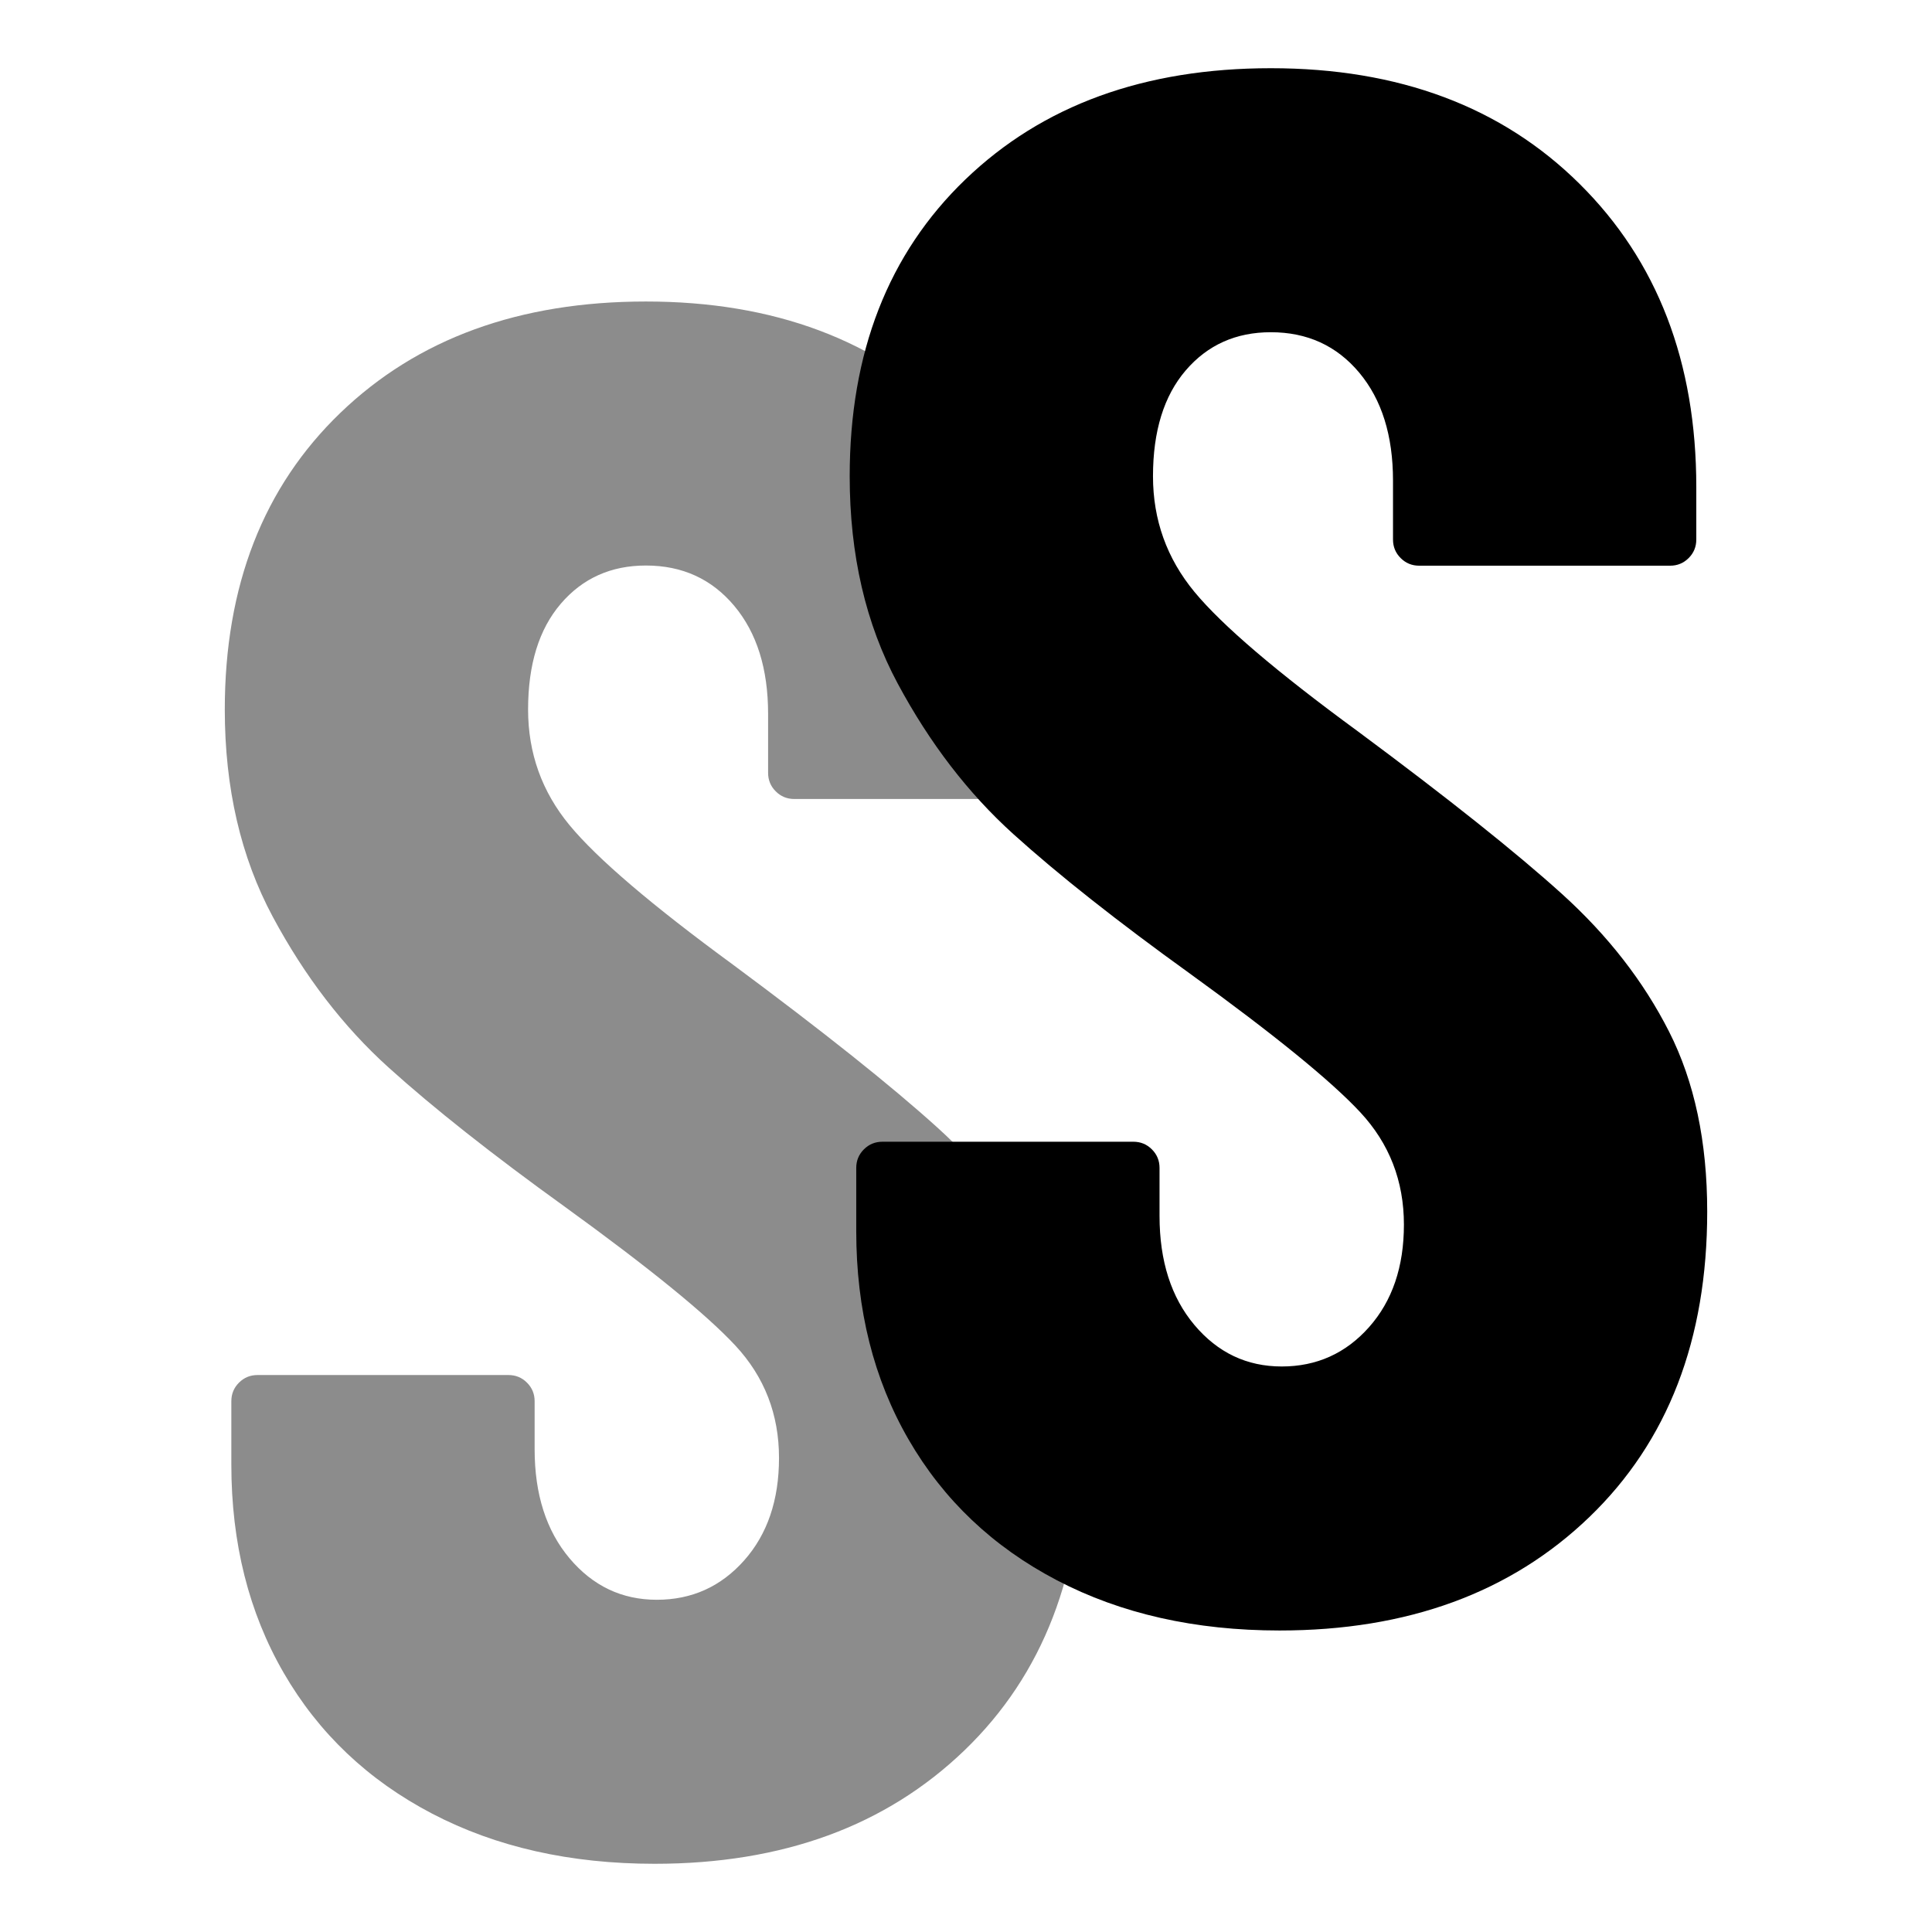
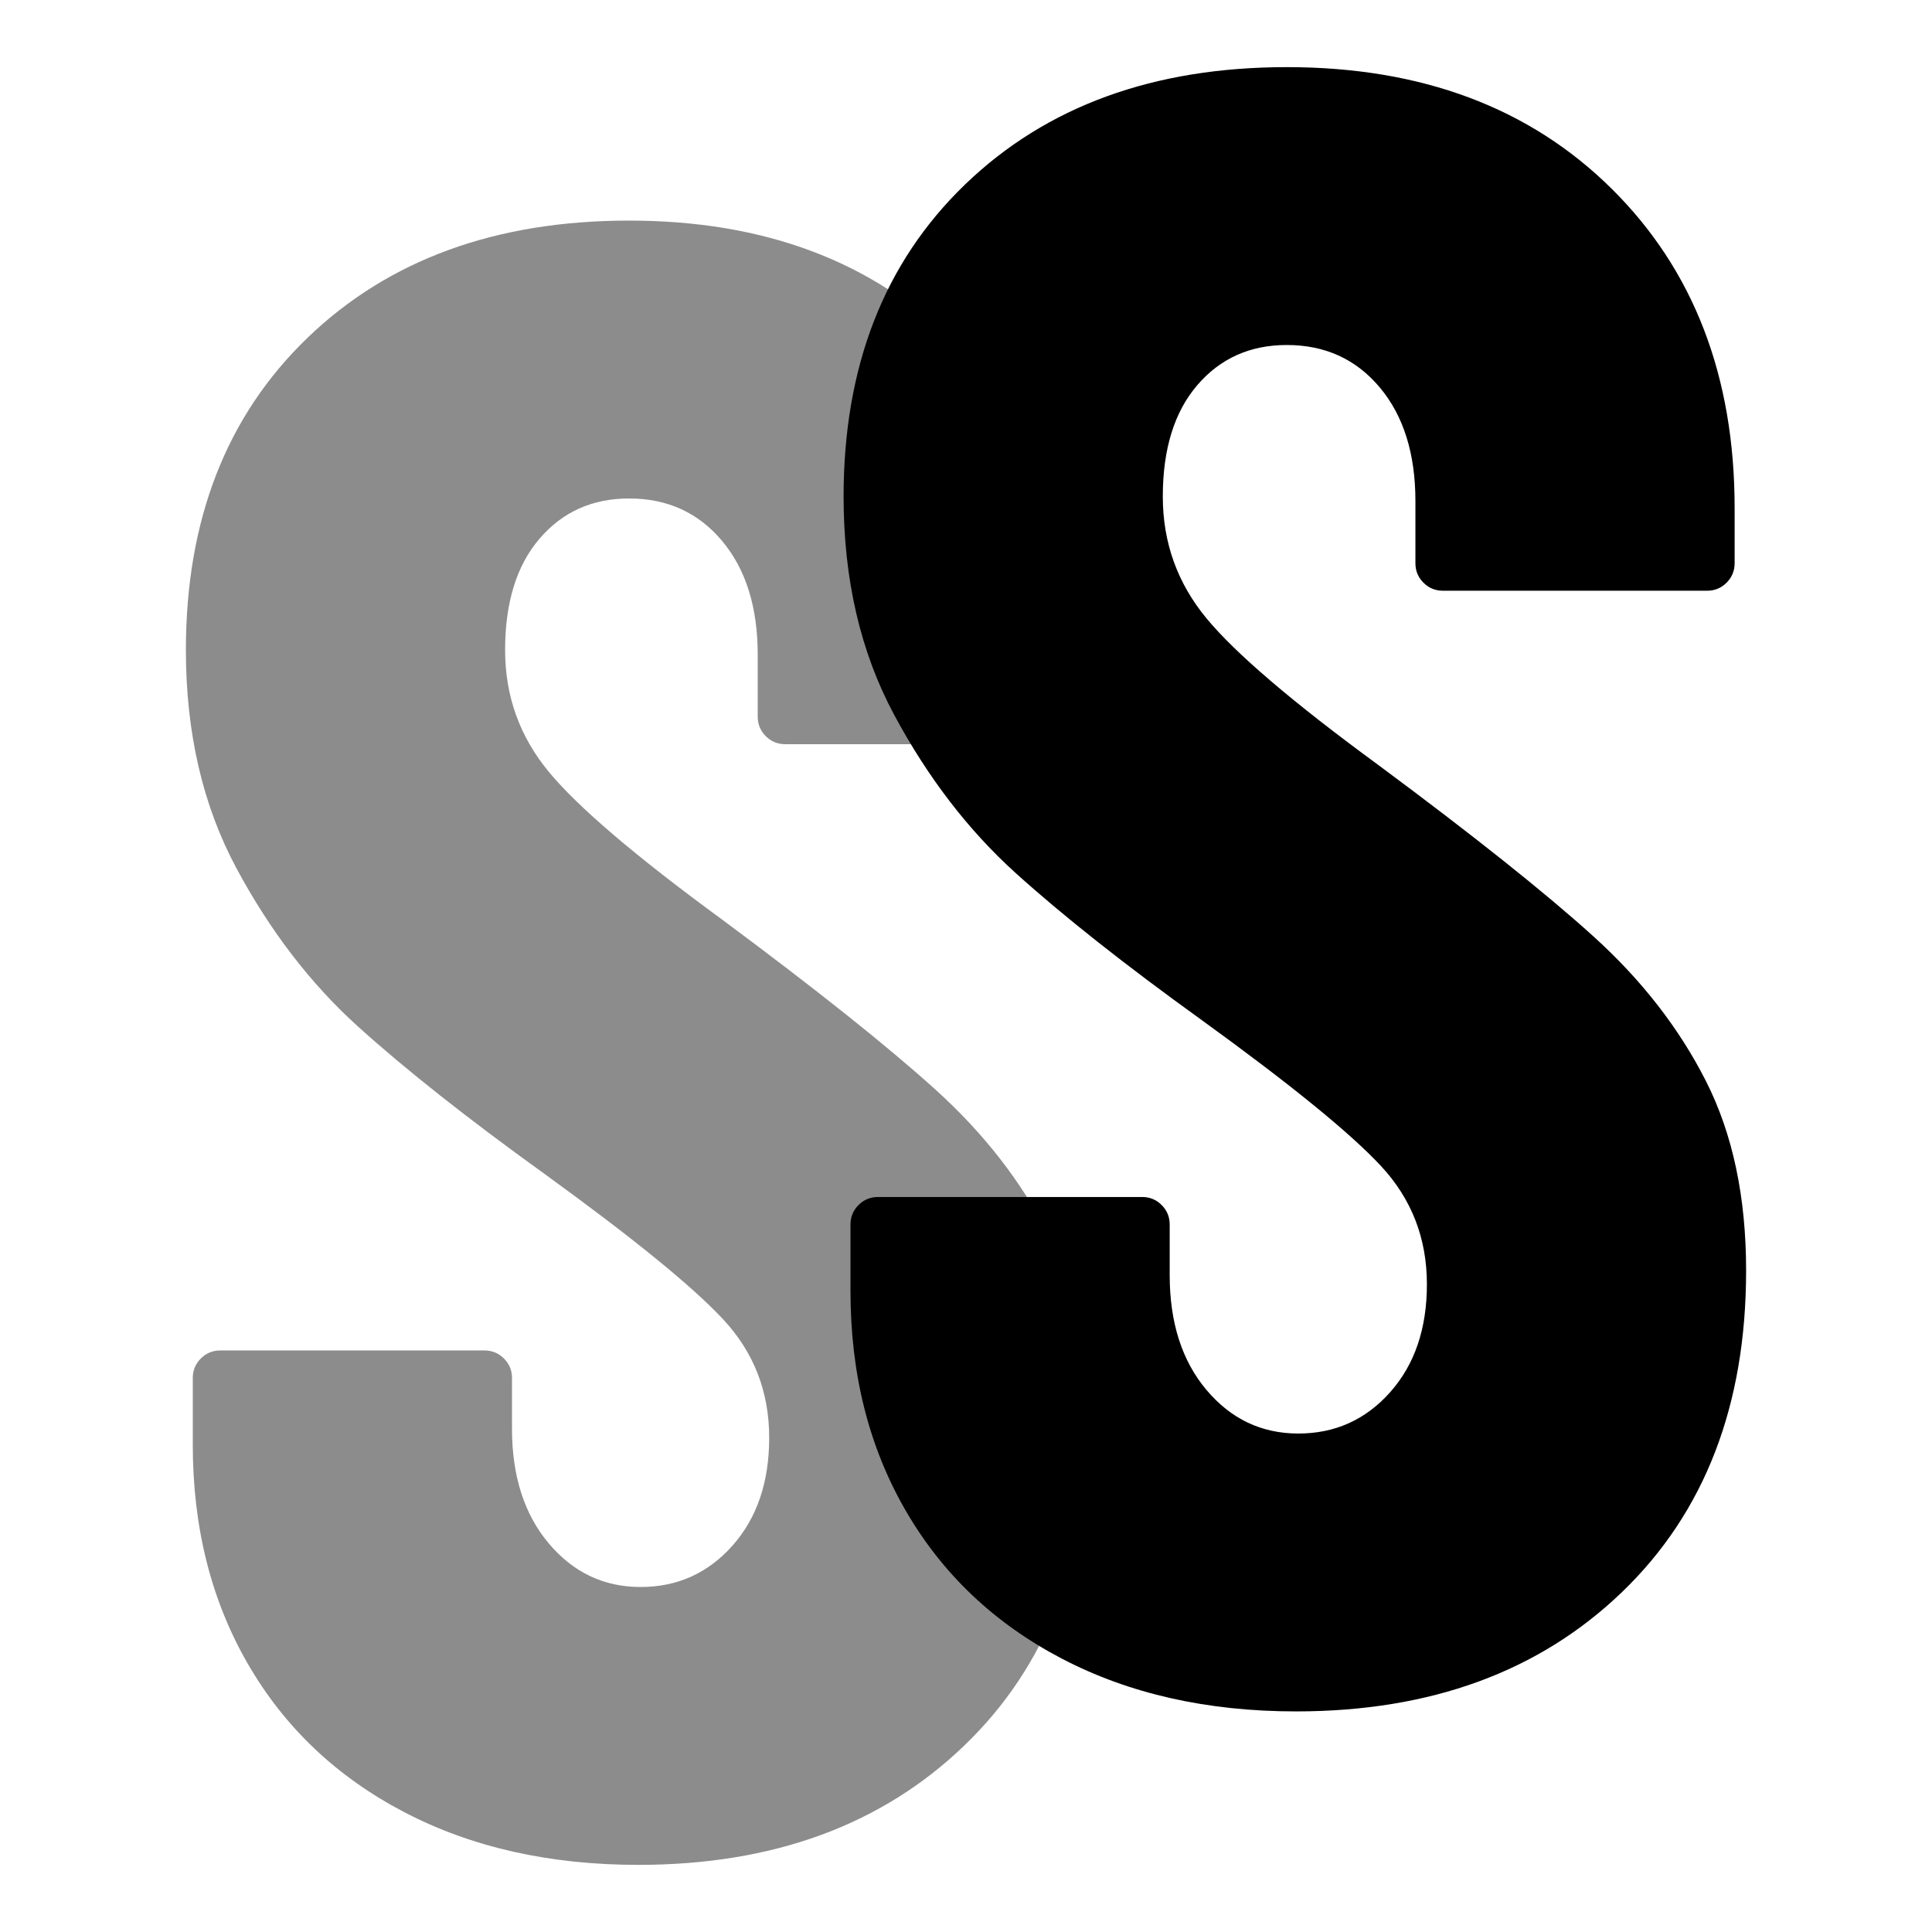
- <svg xmlns="http://www.w3.org/2000/svg" viewBox="0 0 742 742">
-   <path d="M30 175V204Q30 209 33.5 212.5Q37 216 42 216H157Q162 216 165.5 212.5Q169 209 169 204V182Q169 151 185.0 132.0Q201 113 225 113Q249 113 265.0 131.0Q281 149 281 178Q281 208 261.0 229.5Q241 251 183 293Q133 329 102.0 357.0Q71 385 49.0 426.0Q27 467 27 521Q27 606 80.0 657.0Q133 708 220 708Q308 708 361.5 655.0Q415 602 415 516V492Q415 487 411.5 483.5Q408 480 403 480H288Q283 480 279.5 483.5Q276 487 276 492V519Q276 550 260.5 568.5Q245 587 220 587Q196 587 181.0 569.5Q166 552 166 521Q166 491 185.0 468.0Q204 445 260 404Q322 358 353.5 329.5Q385 301 402.5 266.5Q420 232 420 184Q420 96 366.0 44.0Q312 -8 224 -8Q166 -8 122.0 15.0Q78 38 54.0 79.5Q30 121 30 175Z" transform="translate(251.0 415.8) scale(0.838 -0.838) translate(-223.5 -350.0)" fill="#000000" fill-opacity="0.45" />
-   <path d="M30 175V204Q30 209 33.5 212.5Q37 216 42 216H157Q162 216 165.5 212.5Q169 209 169 204V182Q169 151 185.0 132.0Q201 113 225 113Q249 113 265.0 131.0Q281 149 281 178Q281 208 261.0 229.5Q241 251 183 293Q133 329 102.0 357.0Q71 385 49.0 426.0Q27 467 27 521Q27 606 80.0 657.0Q133 708 220 708Q308 708 361.5 655.0Q415 602 415 516V492Q415 487 411.5 483.5Q408 480 403 480H288Q283 480 279.5 483.5Q276 487 276 492V519Q276 550 260.5 568.5Q245 587 220 587Q196 587 181.0 569.5Q166 552 166 521Q166 491 185.0 468.0Q204 445 260 404Q322 358 353.5 329.5Q385 301 402.5 266.5Q420 232 420 184Q420 96 366.0 44.0Q312 -8 224 -8Q166 -8 122.0 15.0Q78 38 54.0 79.5Q30 121 30 175Z" transform="translate(491.0 326.2) scale(0.838 -0.838) translate(-223.5 -350.0)" fill="#000000" />
+ <svg xmlns="http://www.w3.org/2000/svg" viewBox="0 0 705 705">
+   <path d="M30 175V204Q30 209 33.5 212.5Q37 216 42 216H157Q162 216 165.5 212.5Q169 209 169 204V182Q169 151 185.0 132.0Q201 113 225 113Q249 113 265.0 131.0Q281 149 281 178Q281 208 261.0 229.5Q241 251 183 293Q133 329 102.0 357.0Q71 385 49.0 426.0Q27 467 27 521Q27 606 80.0 657.0Q133 708 220 708Q308 708 361.5 655.0Q415 602 415 516V492Q415 487 411.5 483.5Q408 480 403 480H288Q283 480 279.5 483.5Q276 487 276 492V519Q276 550 260.5 568.5Q245 587 220 587Q196 587 181.0 569.5Q166 552 166 521Q166 491 185.0 468.0Q204 445 260 404Q322 358 353.5 329.5Q385 301 402.5 266.5Q420 232 420 184Q420 96 366.0 44.0Q312 -8 224 -8Q166 -8 122.0 15.0Q78 38 54.0 79.5Q30 121 30 175Z" transform="translate(232.5 380.5) scale(0.838 -0.838) translate(-223.5 -350.0)" fill="#000000" fill-opacity="0.45" />
+   <path d="M30 175V204Q30 209 33.5 212.5Q37 216 42 216H157Q162 216 165.5 212.5Q169 209 169 204V182Q169 151 185.0 132.0Q201 113 225 113Q249 113 265.0 131.0Q281 149 281 178Q281 208 261.0 229.5Q241 251 183 293Q133 329 102.0 357.0Q71 385 49.0 426.0Q27 467 27 521Q27 606 80.0 657.0Q133 708 220 708Q308 708 361.5 655.0Q415 602 415 516V492Q415 487 411.5 483.5Q408 480 403 480H288Q283 480 279.5 483.5Q276 487 276 492V519Q276 550 260.5 568.5Q245 587 220 587Q196 587 181.0 569.5Q166 552 166 521Q166 491 185.0 468.0Q204 445 260 404Q322 358 353.5 329.5Q385 301 402.5 266.5Q420 232 420 184Q420 96 366.0 44.0Q312 -8 224 -8Q166 -8 122.0 15.0Q78 38 54.0 79.5Q30 121 30 175Z" transform="translate(472.5 324.5) scale(0.838 -0.838) translate(-223.5 -350.0)" fill="#000000" />
</svg>
